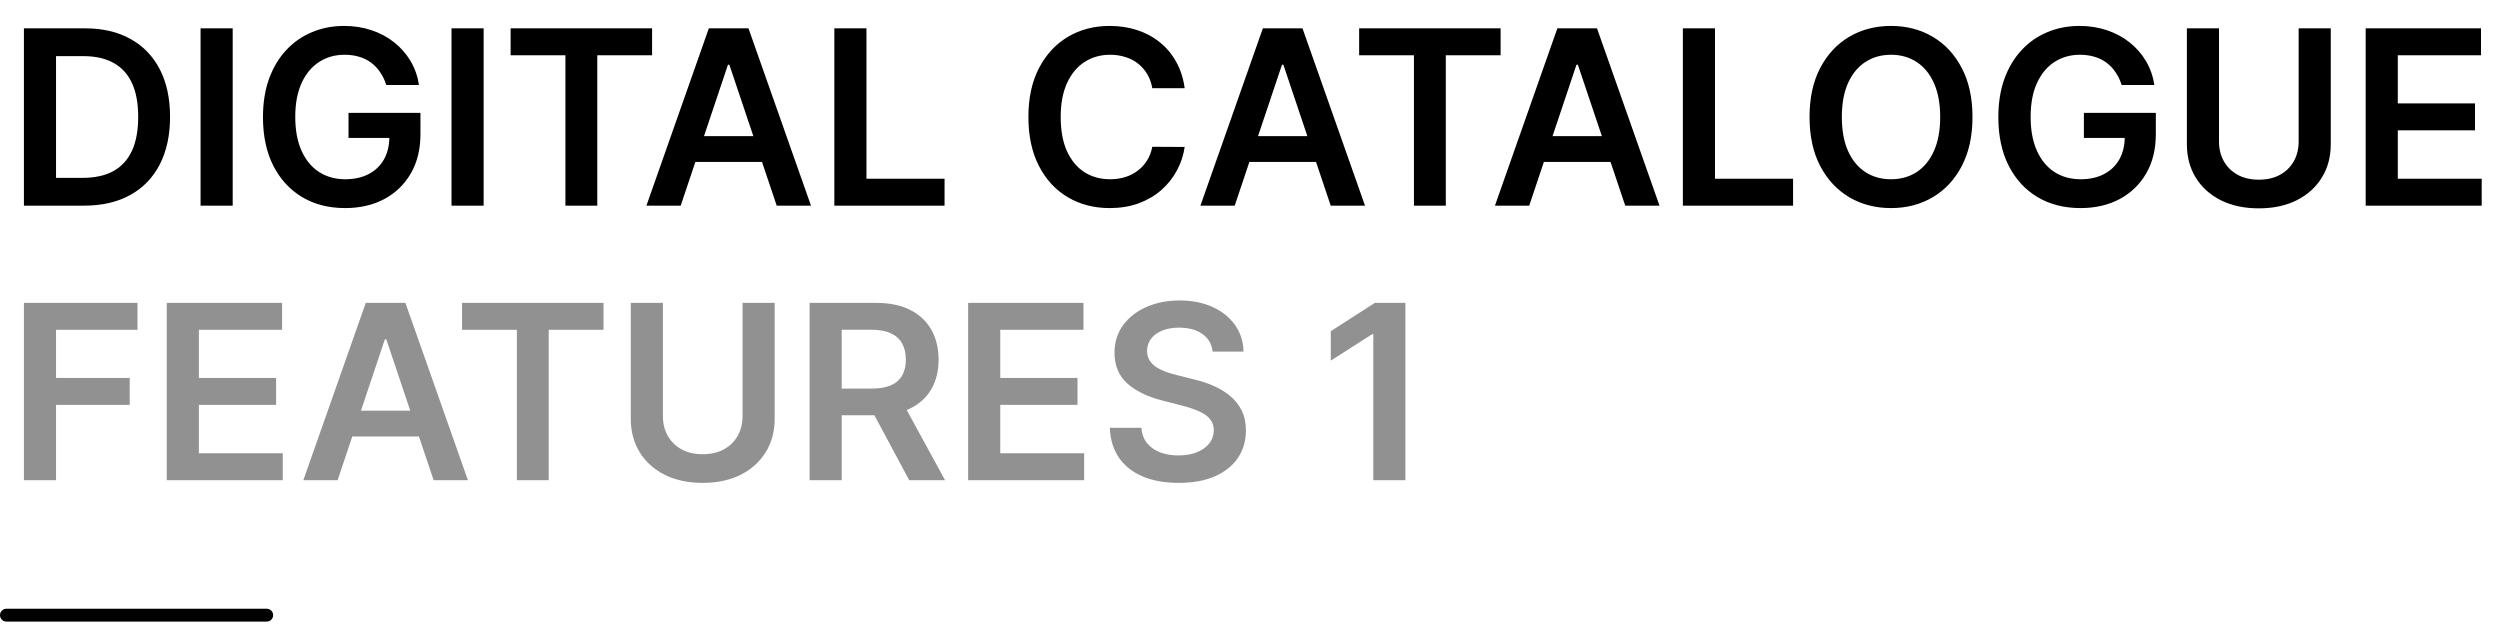
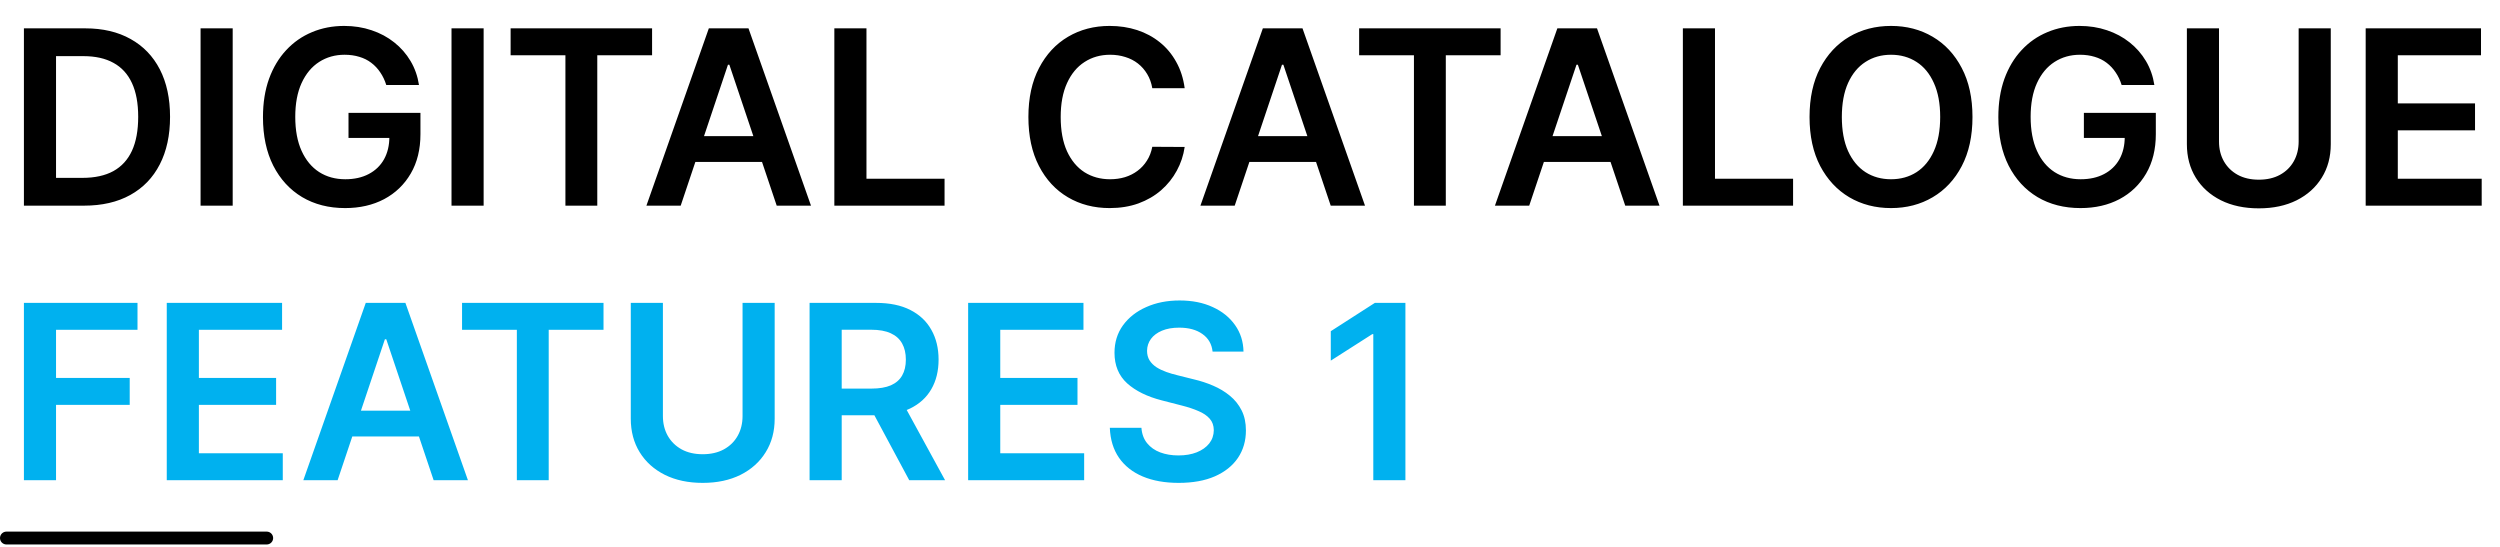
- <svg xmlns="http://www.w3.org/2000/svg" width="389" height="97" viewBox="0 0 389 97" fill="none">
+ <svg xmlns="http://www.w3.org/2000/svg" width="389" height="85" viewBox="0 0 389 85" fill="none">
  <path d="M13.07 32H3.721V4.411H13.259C15.998 4.411 18.351 4.964 20.317 6.068C22.293 7.164 23.811 8.74 24.871 10.796C25.93 12.853 26.46 15.314 26.46 18.179C26.46 21.052 25.926 23.522 24.857 25.588C23.797 27.653 22.266 29.238 20.264 30.343C18.27 31.448 15.872 32 13.07 32ZM8.719 27.676H12.828C14.749 27.676 16.352 27.326 17.637 26.625C18.921 25.916 19.886 24.86 20.533 23.459C21.18 22.049 21.503 20.289 21.503 18.179C21.503 16.068 21.18 14.317 20.533 12.925C19.886 11.524 18.93 10.478 17.664 9.786C16.406 9.086 14.844 8.735 12.976 8.735H8.719V27.676ZM36.207 4.411V32H31.209V4.411H36.207ZM60.101 13.221C59.877 12.494 59.567 11.843 59.172 11.268C58.785 10.684 58.318 10.186 57.77 9.773C57.232 9.36 56.612 9.05 55.911 8.843C55.211 8.628 54.448 8.52 53.621 8.52C52.14 8.52 50.819 8.893 49.661 9.638C48.502 10.383 47.591 11.479 46.926 12.925C46.271 14.362 45.943 16.113 45.943 18.179C45.943 20.262 46.271 22.027 46.926 23.473C47.582 24.919 48.493 26.019 49.661 26.773C50.828 27.519 52.184 27.891 53.729 27.891C55.13 27.891 56.343 27.622 57.366 27.083C58.399 26.544 59.194 25.781 59.751 24.793C60.307 23.796 60.586 22.629 60.586 21.291L61.718 21.466H54.228V17.559H65.422V20.873C65.422 23.235 64.919 25.278 63.913 27.002C62.907 28.727 61.524 30.056 59.764 30.99C58.004 31.915 55.983 32.377 53.702 32.377C51.161 32.377 48.929 31.807 47.007 30.666C45.094 29.517 43.599 27.887 42.521 25.776C41.453 23.657 40.918 21.142 40.918 18.233C40.918 16.005 41.233 14.016 41.861 12.265C42.499 10.514 43.388 9.027 44.528 7.806C45.669 6.576 47.007 5.642 48.543 5.004C50.078 4.357 51.749 4.034 53.554 4.034C55.081 4.034 56.504 4.259 57.824 4.708C59.145 5.148 60.316 5.776 61.34 6.594C62.373 7.411 63.222 8.381 63.886 9.503C64.551 10.626 64.987 11.865 65.193 13.221H60.101ZM75.253 4.411V32H70.255V4.411H75.253ZM79.452 8.601V4.411H101.464V8.601H92.937V32H87.979V8.601H79.452ZM105.916 32H100.582L110.294 4.411H116.464L126.19 32H120.856L113.487 10.069H113.271L105.916 32ZM106.091 21.183H120.64V25.197H106.091V21.183ZM129.824 32V4.411H134.822V27.811H146.973V32H129.824ZM184.335 13.72H179.296C179.153 12.893 178.888 12.162 178.502 11.524C178.115 10.877 177.635 10.329 177.06 9.88C176.485 9.431 175.83 9.095 175.093 8.87C174.366 8.637 173.58 8.52 172.736 8.52C171.236 8.52 169.907 8.897 168.749 9.651C167.59 10.397 166.683 11.492 166.027 12.938C165.372 14.375 165.044 16.131 165.044 18.206C165.044 20.316 165.372 22.094 166.027 23.54C166.692 24.977 167.599 26.064 168.749 26.8C169.907 27.528 171.232 27.891 172.723 27.891C173.549 27.891 174.321 27.784 175.04 27.568C175.767 27.343 176.418 27.016 176.993 26.585C177.577 26.154 178.066 25.624 178.461 24.995C178.865 24.366 179.144 23.648 179.296 22.84L184.335 22.867C184.146 24.178 183.737 25.408 183.109 26.558C182.489 27.707 181.676 28.722 180.67 29.602C179.665 30.473 178.488 31.156 177.141 31.65C175.794 32.135 174.299 32.377 172.655 32.377C170.23 32.377 168.066 31.816 166.162 30.693C164.258 29.571 162.758 27.95 161.663 25.83C160.567 23.711 160.019 21.169 160.019 18.206C160.019 15.233 160.572 12.691 161.676 10.581C162.781 8.462 164.285 6.841 166.189 5.718C168.093 4.595 170.248 4.034 172.655 4.034C174.191 4.034 175.619 4.25 176.939 4.681C178.259 5.112 179.436 5.745 180.468 6.58C181.501 7.406 182.35 8.421 183.014 9.625C183.688 10.819 184.128 12.184 184.335 13.72ZM192.121 32H186.786L196.499 4.411H202.669L212.395 32H207.06L199.692 10.069H199.476L192.121 32ZM192.296 21.183H206.845V25.197H192.296V21.183ZM211.482 8.601V4.411H233.494V8.601H224.967V32H220.009V8.601H211.482ZM237.946 32H232.612L242.324 4.411H248.494L258.22 32H252.886L245.517 10.069H245.301L237.946 32ZM238.121 21.183H252.67V25.197H238.121V21.183ZM261.854 32V4.411H266.852V27.811H279.003V32H261.854ZM306.918 18.206C306.918 21.178 306.361 23.724 305.248 25.844C304.143 27.954 302.634 29.571 300.721 30.693C298.817 31.816 296.658 32.377 294.242 32.377C291.826 32.377 289.662 31.816 287.749 30.693C285.845 29.562 284.336 27.941 283.222 25.83C282.118 23.711 281.565 21.169 281.565 18.206C281.565 15.233 282.118 12.691 283.222 10.581C284.336 8.462 285.845 6.841 287.749 5.718C289.662 4.595 291.826 4.034 294.242 4.034C296.658 4.034 298.817 4.595 300.721 5.718C302.634 6.841 304.143 8.462 305.248 10.581C306.361 12.691 306.918 15.233 306.918 18.206ZM301.893 18.206C301.893 16.113 301.565 14.348 300.91 12.912C300.263 11.466 299.365 10.374 298.216 9.638C297.066 8.893 295.741 8.52 294.242 8.52C292.742 8.52 291.417 8.893 290.268 9.638C289.118 10.374 288.216 11.466 287.56 12.912C286.913 14.348 286.59 16.113 286.59 18.206C286.59 20.298 286.913 22.067 287.56 23.513C288.216 24.95 289.118 26.041 290.268 26.787C291.417 27.523 292.742 27.891 294.242 27.891C295.741 27.891 297.066 27.523 298.216 26.787C299.365 26.041 300.263 24.95 300.91 23.513C301.565 22.067 301.893 20.298 301.893 18.206ZM330.125 13.221C329.901 12.494 329.591 11.843 329.196 11.268C328.81 10.684 328.343 10.186 327.795 9.773C327.256 9.36 326.636 9.05 325.936 8.843C325.235 8.628 324.472 8.52 323.646 8.52C322.164 8.52 320.844 8.893 319.685 9.638C318.527 10.383 317.615 11.479 316.951 12.925C316.295 14.362 315.967 16.113 315.967 18.179C315.967 20.262 316.295 22.027 316.951 23.473C317.606 24.919 318.518 26.019 319.685 26.773C320.853 27.519 322.209 27.891 323.753 27.891C325.154 27.891 326.367 27.622 327.391 27.083C328.423 26.544 329.218 25.781 329.775 24.793C330.332 23.796 330.61 22.629 330.61 21.291L331.742 21.466H324.252V17.559H335.446V20.873C335.446 23.235 334.943 25.278 333.938 27.002C332.932 28.727 331.549 30.056 329.789 30.99C328.028 31.915 326.008 32.377 323.727 32.377C321.185 32.377 318.953 31.807 317.031 30.666C315.119 29.517 313.623 27.887 312.546 25.776C311.477 23.657 310.942 21.142 310.942 18.233C310.942 16.005 311.257 14.016 311.885 12.265C312.523 10.514 313.412 9.027 314.553 7.806C315.693 6.576 317.031 5.642 318.567 5.004C320.103 4.357 321.773 4.034 323.578 4.034C325.105 4.034 326.529 4.259 327.849 4.708C329.169 5.148 330.341 5.776 331.365 6.594C332.397 7.411 333.246 8.381 333.911 9.503C334.575 10.626 335.011 11.865 335.217 13.221H330.125ZM357.67 4.411H362.668V22.436C362.668 24.411 362.201 26.149 361.267 27.649C360.342 29.149 359.04 30.321 357.36 31.165C355.681 32 353.719 32.418 351.474 32.418C349.219 32.418 347.253 32 345.573 31.165C343.894 30.321 342.592 29.149 341.667 27.649C340.742 26.149 340.279 24.411 340.279 22.436V4.411H345.277V22.018C345.277 23.168 345.528 24.191 346.031 25.089C346.543 25.987 347.262 26.692 348.187 27.204C349.112 27.707 350.207 27.959 351.474 27.959C352.74 27.959 353.836 27.707 354.761 27.204C355.695 26.692 356.413 25.987 356.916 25.089C357.419 24.191 357.67 23.168 357.67 22.018V4.411ZM368.1 32V4.411H386.044V8.601H373.098V16.091H385.114V20.28H373.098V27.811H386.151V32H368.1Z" fill="black" />
-   <path d="M3.721 74.719V47.13H21.395V51.319H8.719V58.809H20.183V62.999H8.719V74.719H3.721ZM25.948 74.719V47.13H43.892V51.319H30.946V58.809H42.962V62.999H30.946V70.529H44V74.719H25.948ZM52.534 74.719H47.199L56.912 47.13H63.081L72.808 74.719H67.473L60.104 52.788H59.889L52.534 74.719ZM52.709 63.901H67.257V67.916H52.709V63.901ZM71.895 51.319V47.13H93.907V51.319H85.379V74.719H80.422V51.319H71.895ZM115.541 47.13H120.539V65.154C120.539 67.13 120.072 68.868 119.138 70.368C118.213 71.867 116.911 73.039 115.231 73.883C113.552 74.719 111.59 75.136 109.344 75.136C107.09 75.136 105.124 74.719 103.444 73.883C101.765 73.039 100.463 71.867 99.537 70.368C98.612 68.868 98.15 67.13 98.15 65.154V47.13H103.148V64.737C103.148 65.886 103.399 66.91 103.902 67.808C104.414 68.706 105.133 69.411 106.058 69.923C106.983 70.426 108.078 70.677 109.344 70.677C110.611 70.677 111.706 70.426 112.631 69.923C113.565 69.411 114.284 68.706 114.787 67.808C115.29 66.91 115.541 65.886 115.541 64.737V47.13ZM125.971 74.719V47.13H136.317C138.436 47.13 140.215 47.498 141.651 48.235C143.097 48.971 144.189 50.004 144.925 51.333C145.67 52.653 146.043 54.193 146.043 55.953C146.043 57.723 145.666 59.258 144.911 60.561C144.166 61.854 143.066 62.855 141.611 63.565C140.156 64.265 138.369 64.615 136.25 64.615H128.881V60.466H135.576C136.815 60.466 137.83 60.296 138.62 59.955C139.411 59.604 139.995 59.097 140.372 58.432C140.758 57.759 140.951 56.932 140.951 55.953C140.951 54.975 140.758 54.139 140.372 53.448C139.986 52.747 139.397 52.218 138.607 51.858C137.817 51.49 136.797 51.306 135.549 51.306H130.969V74.719H125.971ZM140.224 62.218L147.053 74.719H141.476L134.768 62.218H140.224ZM150.643 74.719V47.13H168.587V51.319H155.641V58.809H167.657V62.999H155.641V70.529H168.695V74.719H150.643ZM188.679 54.714C188.553 53.538 188.023 52.622 187.089 51.966C186.164 51.31 184.961 50.983 183.479 50.983C182.437 50.983 181.544 51.14 180.798 51.454C180.053 51.769 179.483 52.195 179.088 52.734C178.692 53.273 178.49 53.888 178.481 54.58C178.481 55.154 178.612 55.653 178.872 56.075C179.141 56.497 179.505 56.856 179.963 57.153C180.421 57.44 180.929 57.682 181.485 57.88C182.042 58.078 182.604 58.244 183.169 58.378L185.756 59.025C186.798 59.267 187.799 59.595 188.76 60.008C189.73 60.422 190.596 60.942 191.36 61.571C192.132 62.2 192.743 62.959 193.192 63.848C193.641 64.737 193.865 65.778 193.865 66.973C193.865 68.589 193.452 70.013 192.626 71.243C191.8 72.465 190.605 73.421 189.043 74.113C187.489 74.795 185.608 75.136 183.398 75.136C181.252 75.136 179.388 74.804 177.808 74.139C176.236 73.475 175.006 72.505 174.117 71.23C173.237 69.954 172.761 68.401 172.689 66.569H177.606C177.678 67.53 177.974 68.329 178.495 68.967C179.016 69.604 179.694 70.08 180.529 70.394C181.373 70.709 182.316 70.866 183.358 70.866C184.445 70.866 185.397 70.704 186.214 70.381C187.04 70.049 187.687 69.591 188.154 69.007C188.621 68.414 188.859 67.723 188.868 66.933C188.859 66.214 188.648 65.621 188.234 65.154C187.821 64.678 187.242 64.283 186.497 63.969C185.76 63.645 184.898 63.358 183.91 63.107L180.771 62.298C178.499 61.715 176.703 60.83 175.383 59.645C174.072 58.45 173.416 56.865 173.416 54.889C173.416 53.264 173.856 51.84 174.736 50.619C175.626 49.398 176.833 48.45 178.36 47.777C179.887 47.094 181.616 46.753 183.547 46.753C185.504 46.753 187.22 47.094 188.692 47.777C190.174 48.45 191.337 49.389 192.181 50.592C193.026 51.786 193.461 53.16 193.488 54.714H188.679ZM218.682 47.13V74.719H213.685V51.993H213.523L207.07 56.115V51.535L213.927 47.13H218.682Z" fill="#919191" />
-   <path d="M1 95.719H41.5" stroke="black" stroke-width="2" stroke-linecap="round" />
+   <path d="M3.721 74.719V47.13H21.395V51.319H8.719V58.809H20.183V62.999H8.719V74.719H3.721ZM25.948 74.719V47.13H43.892V51.319H30.946V58.809H42.962V62.999H30.946V70.529H44V74.719H25.948ZM52.534 74.719H47.199L56.912 47.13H63.081L72.808 74.719H67.473L60.104 52.788H59.889L52.534 74.719ZM52.709 63.901H67.257V67.916H52.709V63.901ZM71.895 51.319V47.13H93.907V51.319H85.379V74.719H80.422V51.319H71.895ZM115.541 47.13H120.539V65.154C120.539 67.13 120.072 68.868 119.138 70.368C118.213 71.867 116.911 73.039 115.231 73.883C113.552 74.719 111.59 75.136 109.344 75.136C107.09 75.136 105.124 74.719 103.444 73.883C101.765 73.039 100.463 71.867 99.537 70.368C98.612 68.868 98.15 67.13 98.15 65.154V47.13H103.148V64.737C103.148 65.886 103.399 66.91 103.902 67.808C104.414 68.706 105.133 69.411 106.058 69.923C106.983 70.426 108.078 70.677 109.344 70.677C110.611 70.677 111.706 70.426 112.631 69.923C113.565 69.411 114.284 68.706 114.787 67.808C115.29 66.91 115.541 65.886 115.541 64.737V47.13ZM125.971 74.719V47.13H136.317C138.436 47.13 140.215 47.498 141.651 48.235C143.097 48.971 144.189 50.004 144.925 51.333C145.67 52.653 146.043 54.193 146.043 55.953C146.043 57.723 145.666 59.258 144.911 60.561C144.166 61.854 143.066 62.855 141.611 63.565C140.156 64.265 138.369 64.615 136.25 64.615H128.881V60.466H135.576C136.815 60.466 137.83 60.296 138.62 59.955C139.411 59.604 139.995 59.097 140.372 58.432C140.758 57.759 140.951 56.932 140.951 55.953C140.951 54.975 140.758 54.139 140.372 53.448C139.986 52.747 139.397 52.218 138.607 51.858C137.817 51.49 136.797 51.306 135.549 51.306H130.969V74.719H125.971ZM140.224 62.218L147.053 74.719H141.476L134.768 62.218H140.224ZM150.643 74.719V47.13H168.587V51.319H155.641V58.809H167.657V62.999H155.641V70.529H168.695V74.719H150.643ZM188.679 54.714C188.553 53.538 188.023 52.622 187.089 51.966C186.164 51.31 184.961 50.983 183.479 50.983C182.437 50.983 181.544 51.14 180.798 51.454C180.053 51.769 179.483 52.195 179.088 52.734C178.692 53.273 178.49 53.888 178.481 54.58C178.481 55.154 178.612 55.653 178.872 56.075C179.141 56.497 179.505 56.856 179.963 57.153C180.421 57.44 180.929 57.682 181.485 57.88C182.042 58.078 182.604 58.244 183.169 58.378L185.756 59.025C186.798 59.267 187.799 59.595 188.76 60.008C189.73 60.422 190.596 60.942 191.36 61.571C192.132 62.2 192.743 62.959 193.192 63.848C193.641 64.737 193.865 65.778 193.865 66.973C193.865 68.589 193.452 70.013 192.626 71.243C191.8 72.465 190.605 73.421 189.043 74.113C187.489 74.795 185.608 75.136 183.398 75.136C181.252 75.136 179.388 74.804 177.808 74.139C176.236 73.475 175.006 72.505 174.117 71.23C173.237 69.954 172.761 68.401 172.689 66.569H177.606C177.678 67.53 177.974 68.329 178.495 68.967C179.016 69.604 179.694 70.08 180.529 70.394C181.373 70.709 182.316 70.866 183.358 70.866C184.445 70.866 185.397 70.704 186.214 70.381C187.04 70.049 187.687 69.591 188.154 69.007C188.621 68.414 188.859 67.723 188.868 66.933C188.859 66.214 188.648 65.621 188.234 65.154C187.821 64.678 187.242 64.283 186.497 63.969C185.76 63.645 184.898 63.358 183.91 63.107L180.771 62.298C178.499 61.715 176.703 60.83 175.383 59.645C174.072 58.45 173.416 56.865 173.416 54.889C173.416 53.264 173.856 51.84 174.736 50.619C175.626 49.398 176.833 48.45 178.36 47.777C179.887 47.094 181.616 46.753 183.547 46.753C185.504 46.753 187.22 47.094 188.692 47.777C190.174 48.45 191.337 49.389 192.181 50.592C193.026 51.786 193.461 53.16 193.488 54.714H188.679ZM218.682 47.13V74.719H213.685V51.993H213.523L207.07 56.115V51.535L213.927 47.13H218.682Z" fill="#00B1EF" />
+   <path d="M1 83.719H41.5" stroke="black" stroke-width="2" stroke-linecap="round" />
</svg>
